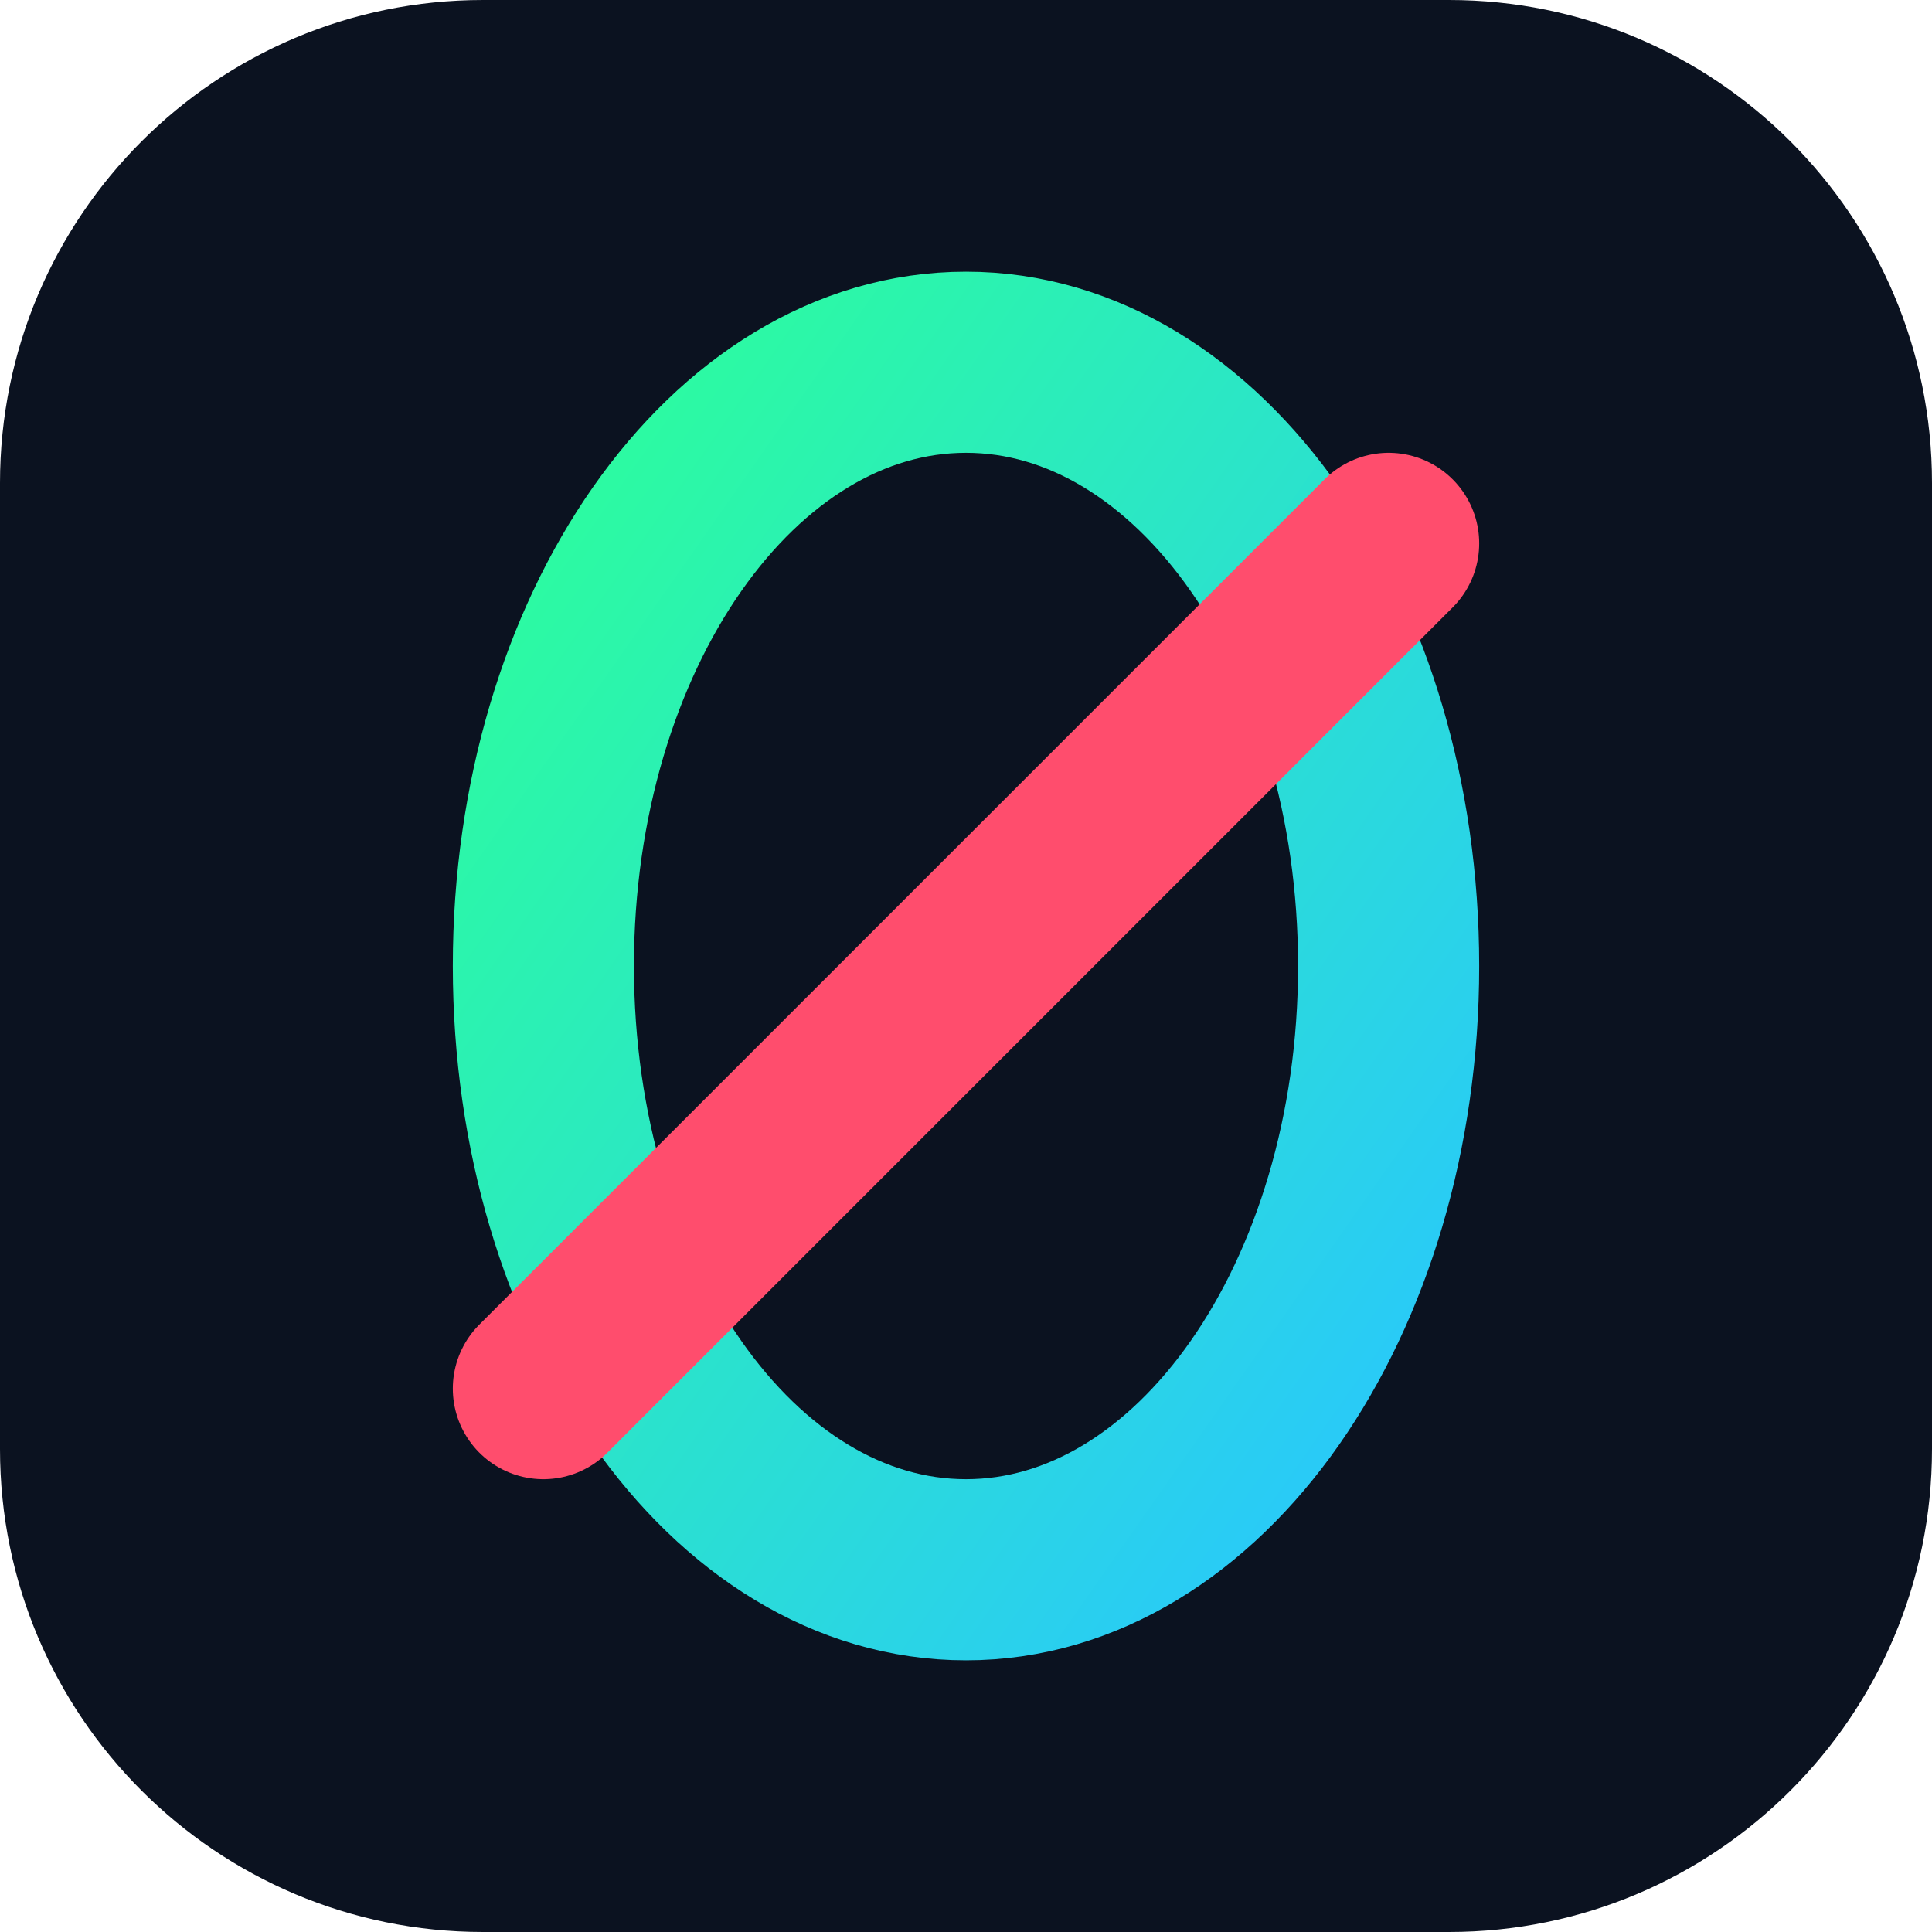
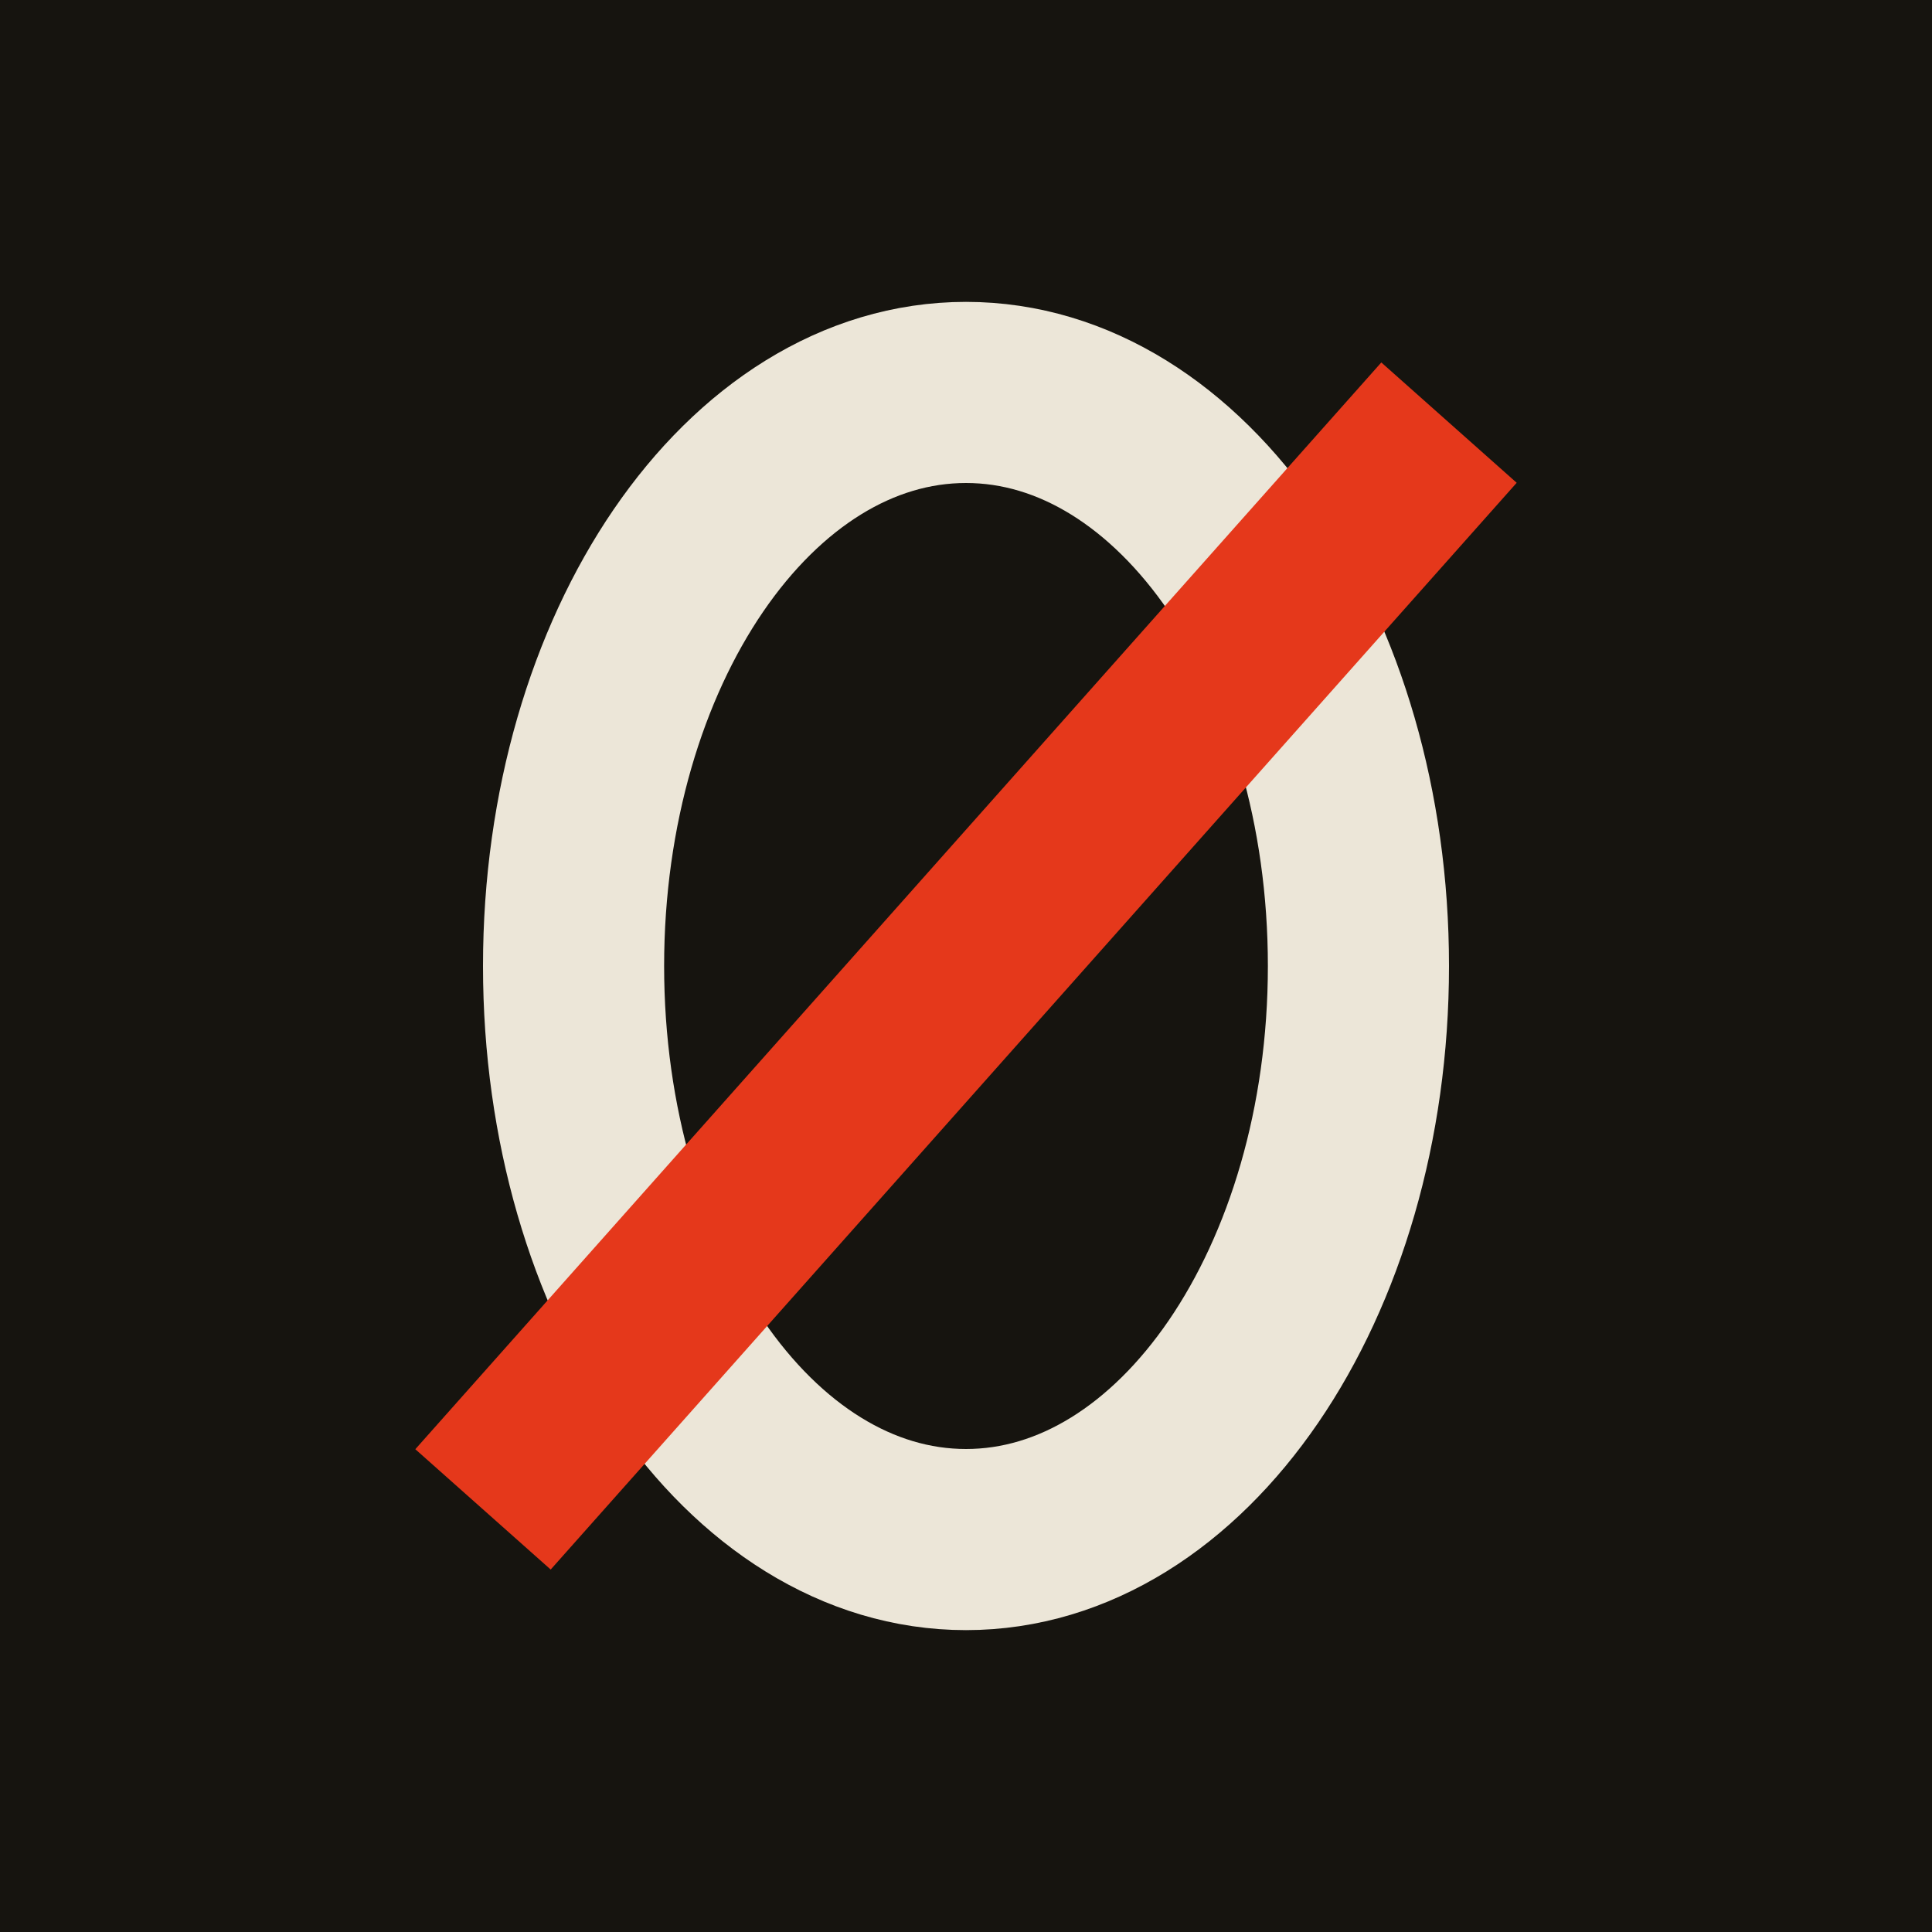
<svg xmlns="http://www.w3.org/2000/svg" viewBox="0 0 32 32">
-   <defs>
-     <linearGradient id="g" x1="0" y1="0" x2="1" y2="1">
-       <stop offset="0" stop-color="#2cff9a" />
-       <stop offset="1" stop-color="#29c6ff" />
-     </linearGradient>
-     <symbol id="mark" viewBox="0 0 32 32">
-       <rect width="32" height="32" rx="8" fill="#0b1220" />
-       <ellipse cx="16" cy="16" rx="7" ry="10" fill="none" stroke="url(#g)" stroke-width="3" />
-       <path d="M9 23 L23 9" stroke="#ff4d6d" stroke-width="3" stroke-linecap="round" />
-     </symbol>
-   </defs>
-   <use href="#mark" />
+   <rect width="32" height="32" fill="#16140f" />
+   <ellipse cx="16" cy="16" rx="6.5" ry="9.5" fill="none" stroke="#ece6d8" stroke-width="3" />
+   <path d="M8 25 L24 7" stroke="#e5381b" stroke-width="3" />
</svg>
